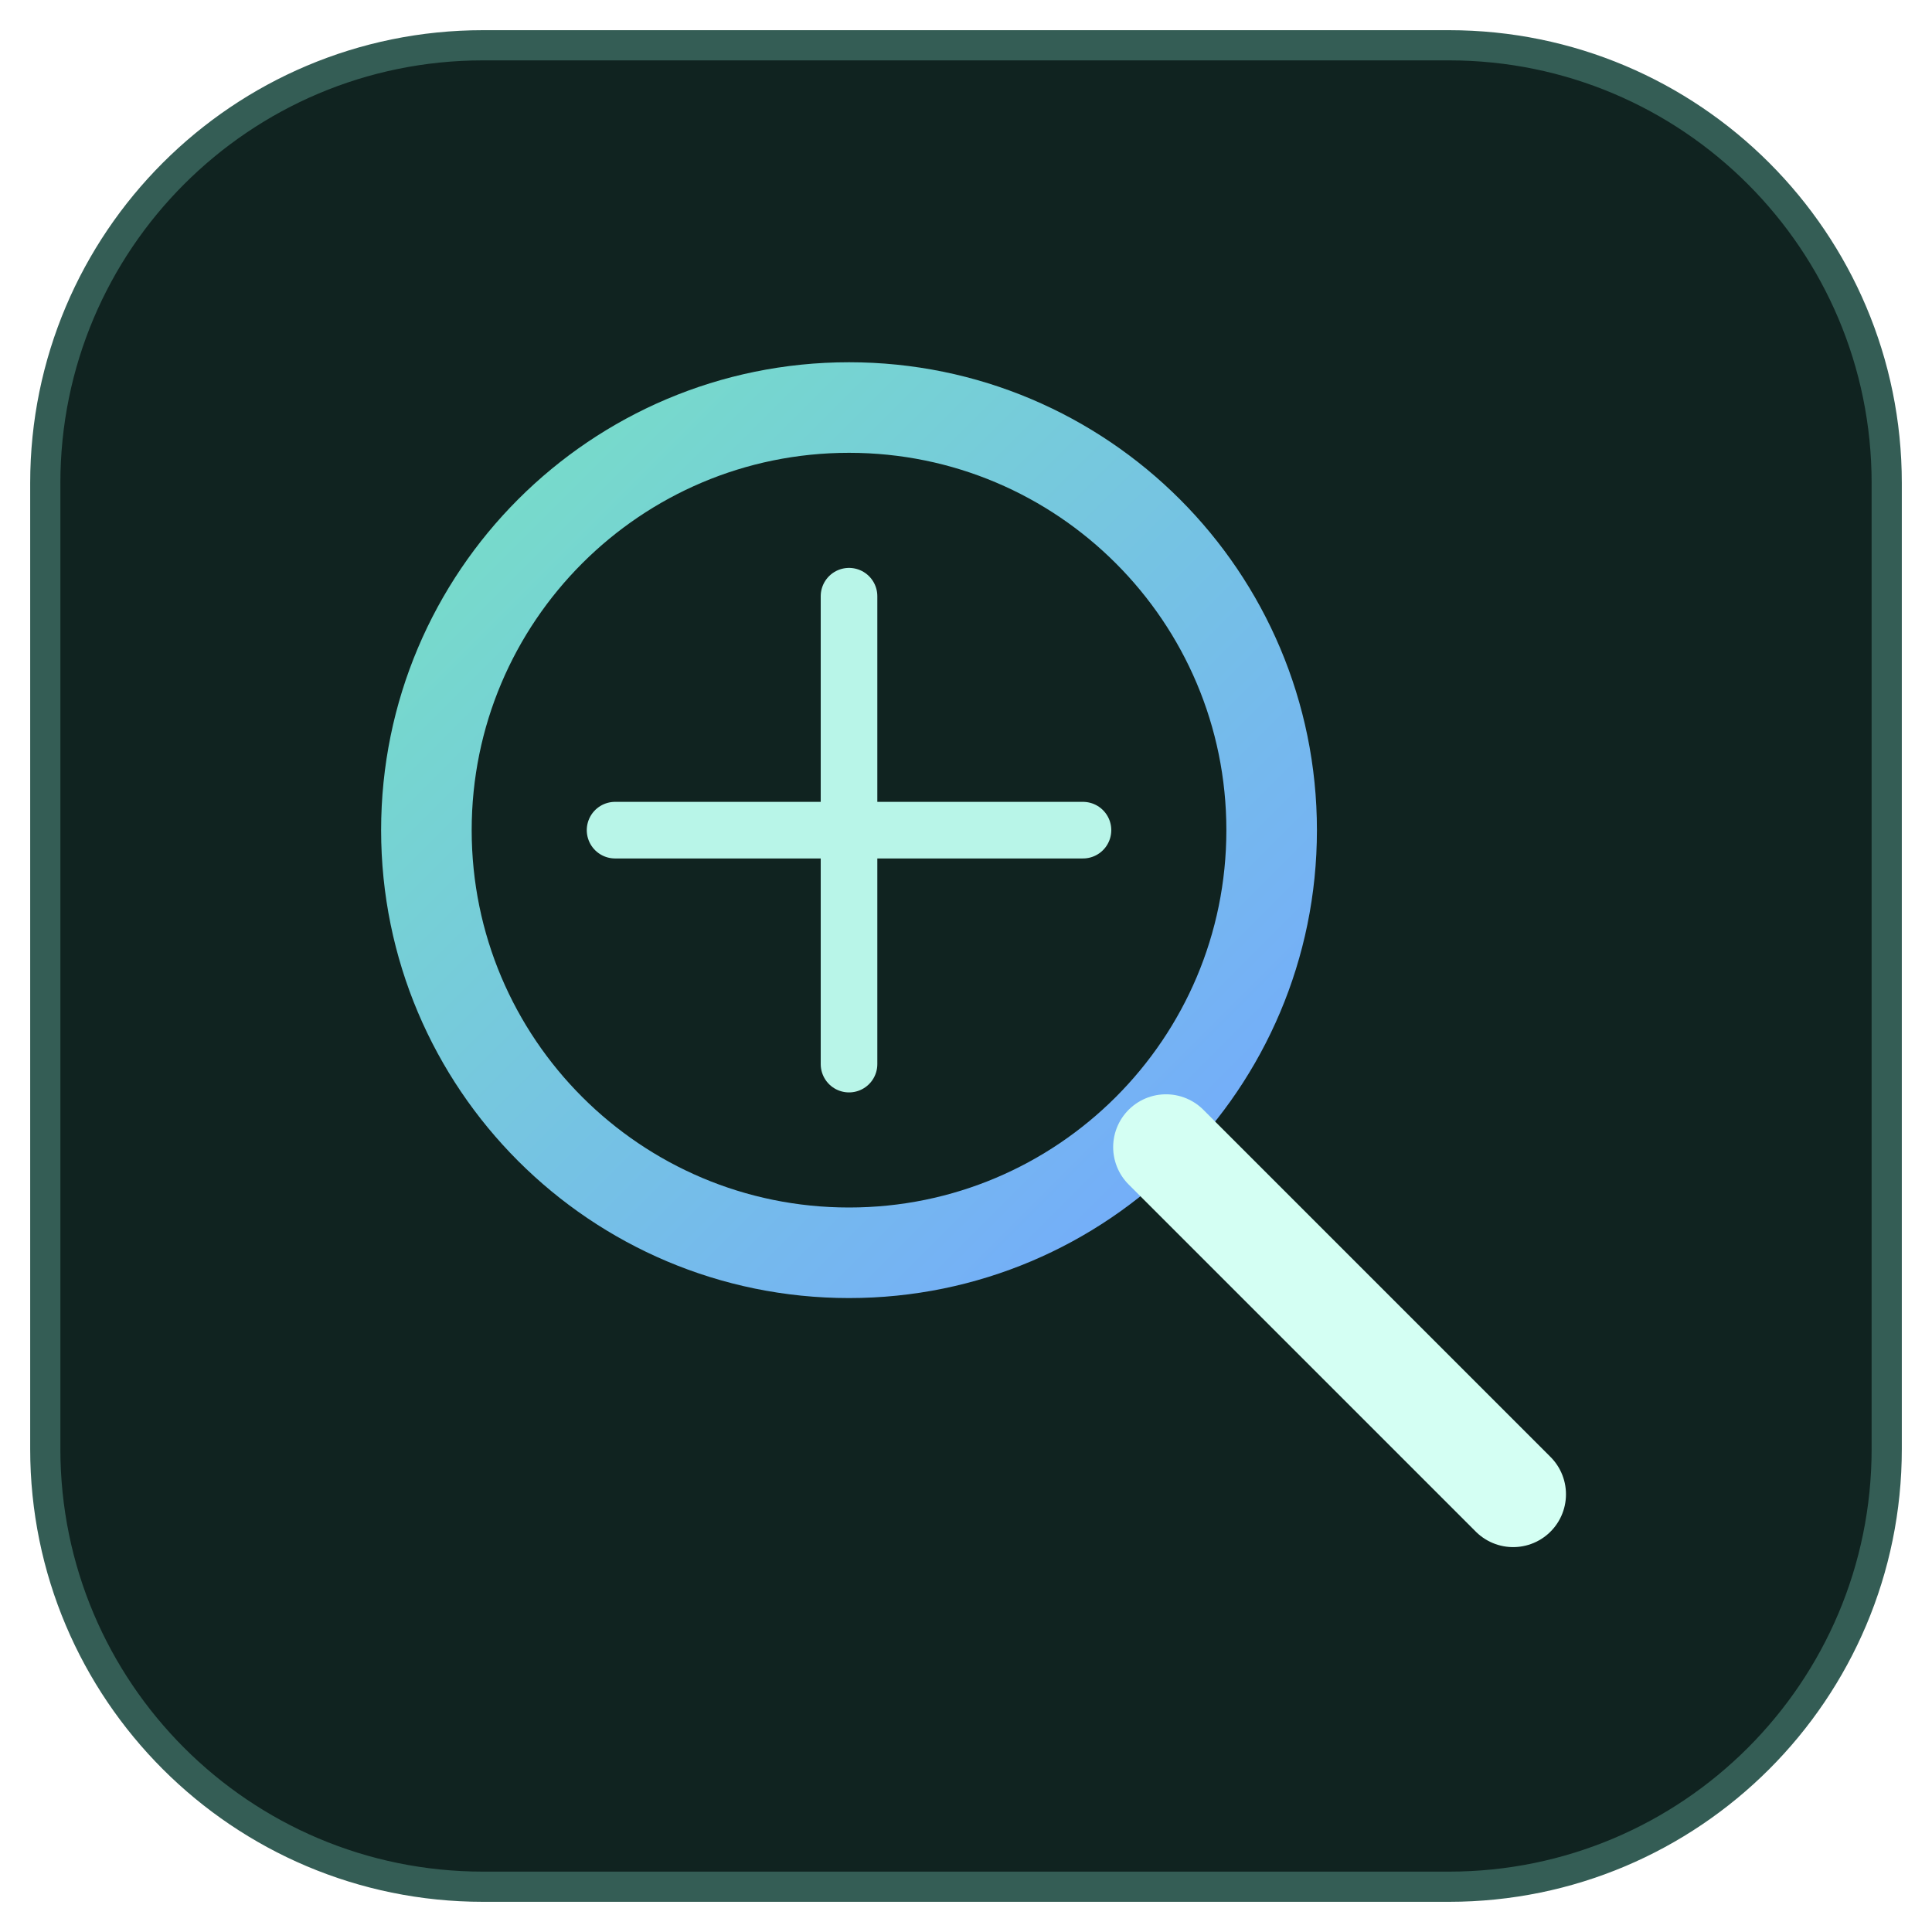
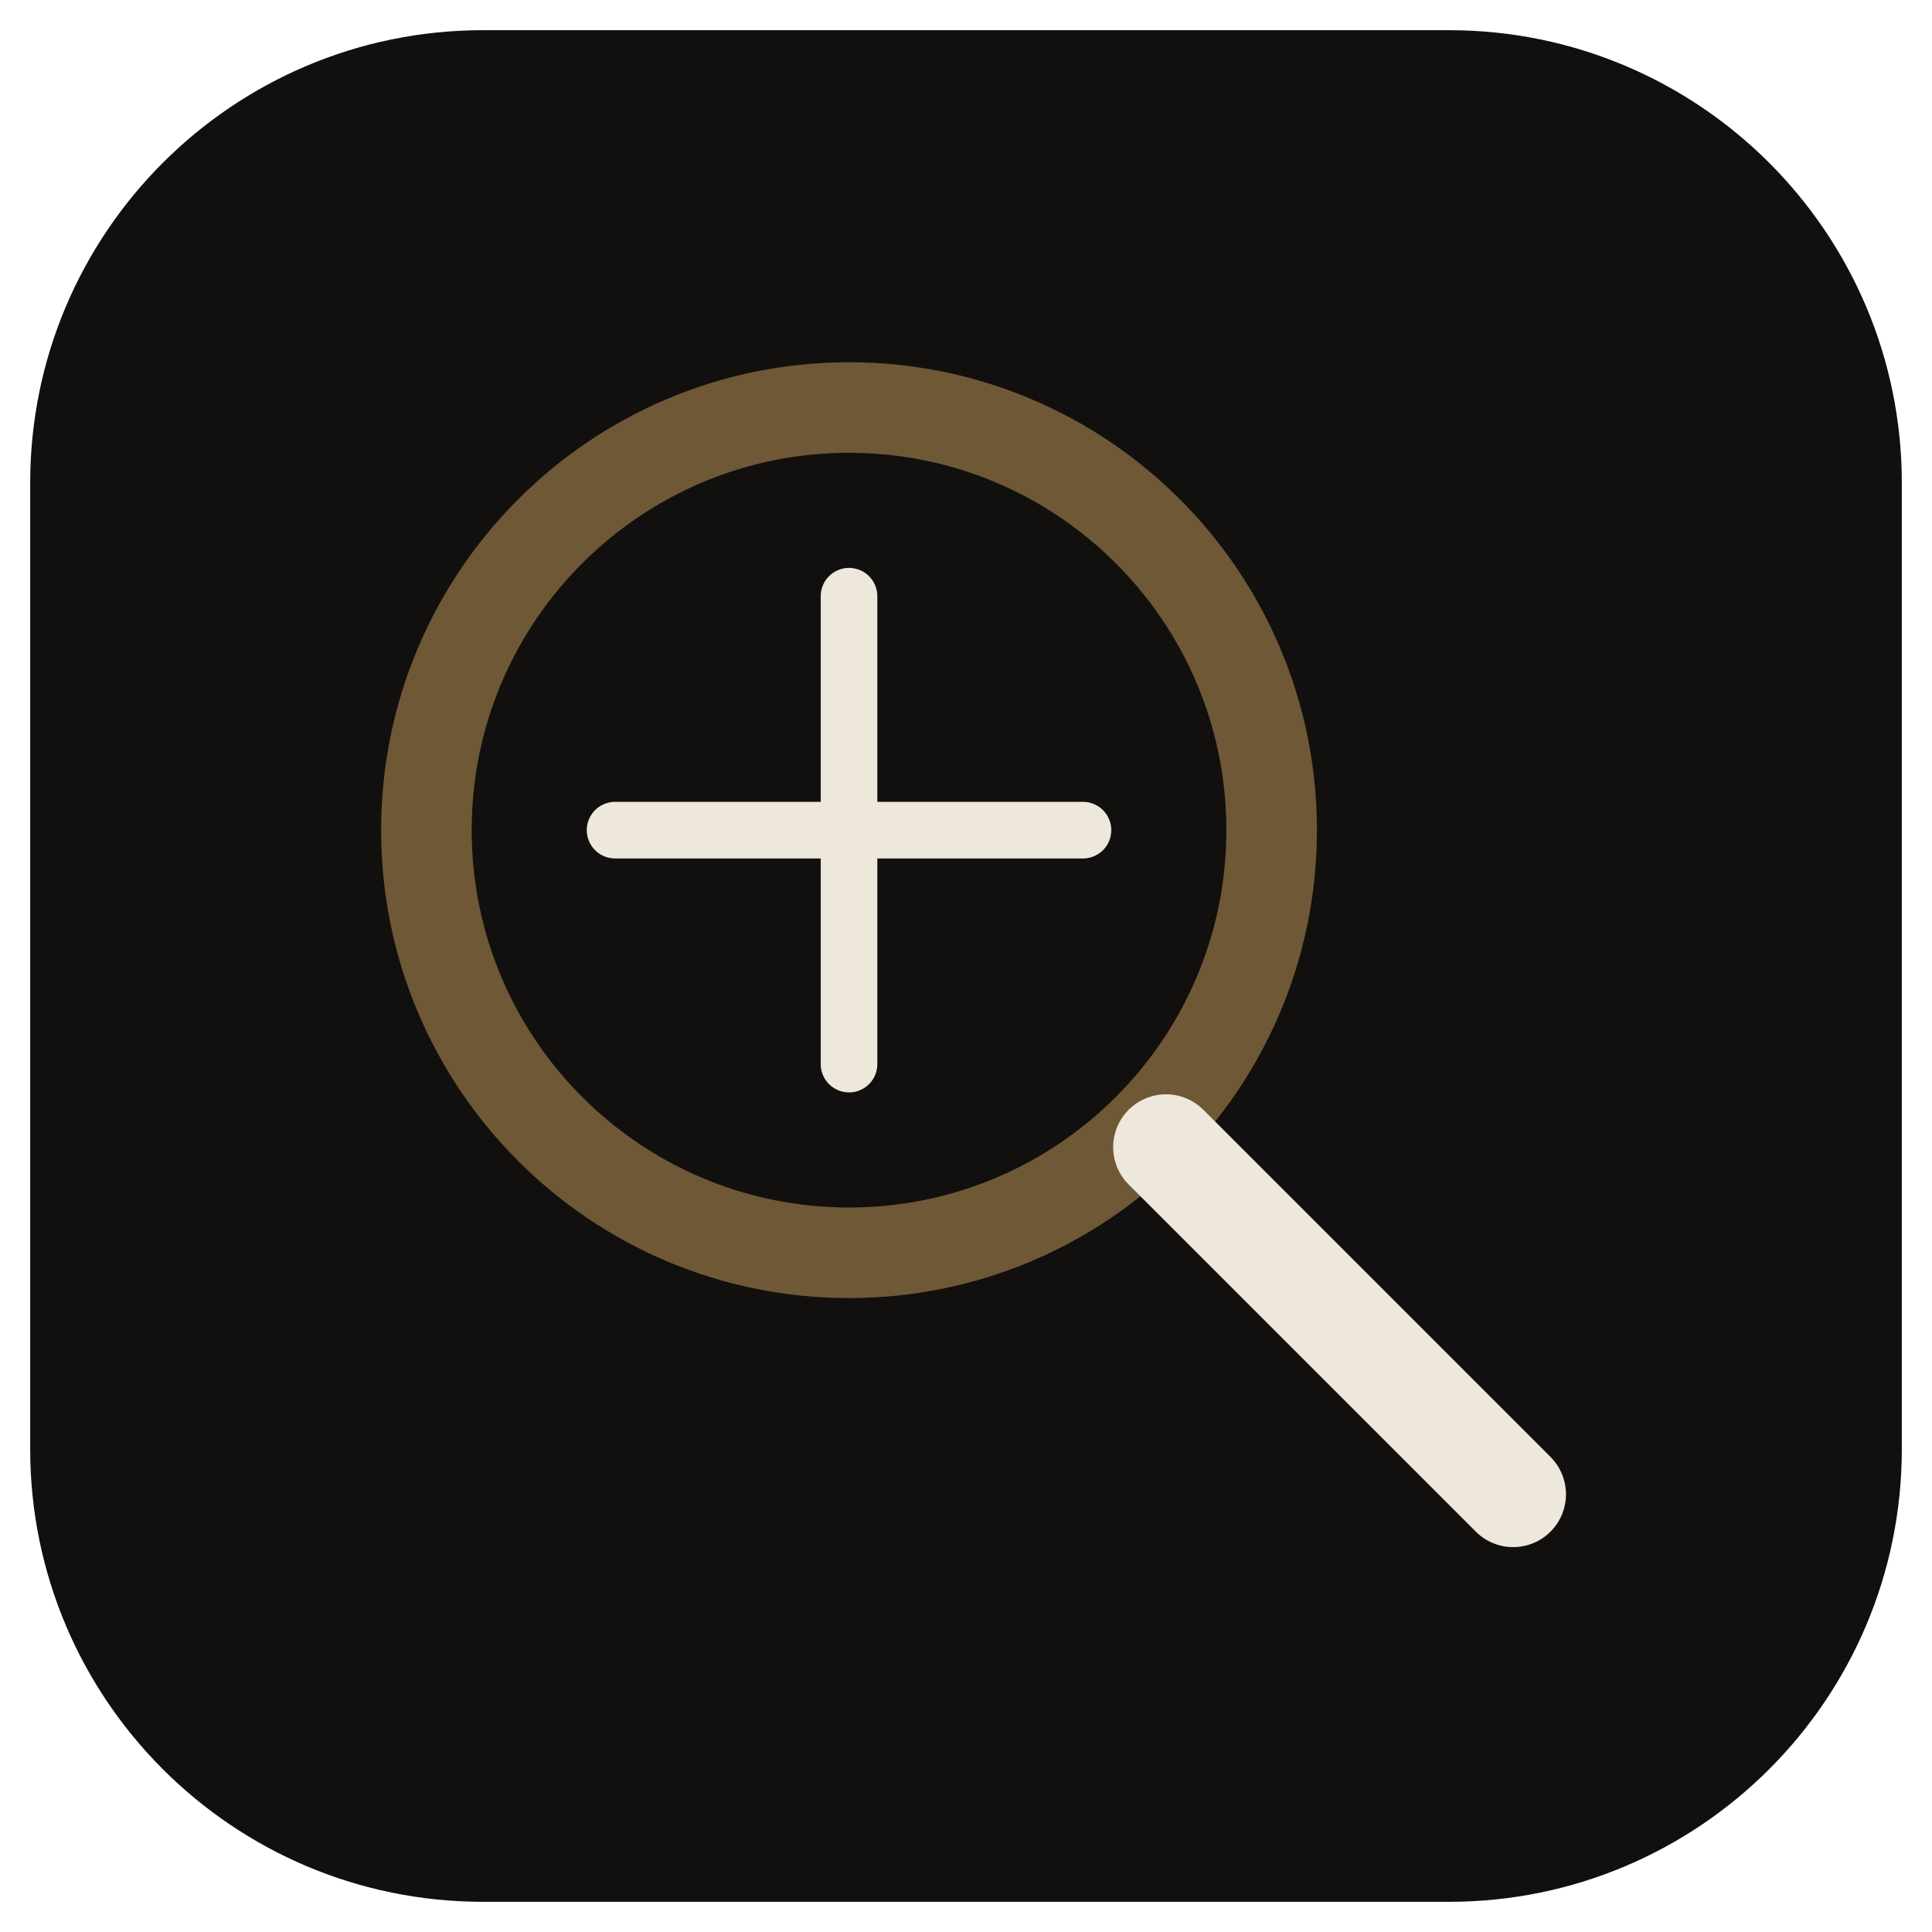
<svg xmlns="http://www.w3.org/2000/svg" width="512" height="512" viewBox="0 0 512 512">
-   <defs>
-     <linearGradient id="g" x1="0" y1="0" x2="1" y2="1">
-       <stop stop-color="#77e0c5" />
-       <stop offset="1" stop-color="#74a8ff" />
-     </linearGradient>
-   </defs>
-   <rect x="12" y="12" width="488" height="488" rx="116" fill="#102320" stroke="#345d55" stroke-width="8" />
-   <circle cx="225" cy="220" r="112" fill="none" stroke="url(#g)" stroke-width="24" />
-   <path d="m309 304 92 92" stroke="#d4fff3" stroke-width="28" stroke-linecap="round" />
-   <path d="M163 220h124M225 158v124" stroke="#b8f5e8" stroke-width="15" stroke-linecap="round" />
+   <defs />
+   <rect x="12" y="12" width="488" height="488" rx="116" fill="#12100E" stroke="#12100E" stroke-width="8" />
+   <circle cx="225" cy="220" r="112" fill="none" stroke="#6E5836" stroke-width="24" />
+   <path d="m309 304 92 92" stroke="#EDE7DC" stroke-width="28" stroke-linecap="round" />
+   <path d="M163 220h124M225 158v124" stroke="#EDE7DC" stroke-width="15" stroke-linecap="round" />
</svg>
